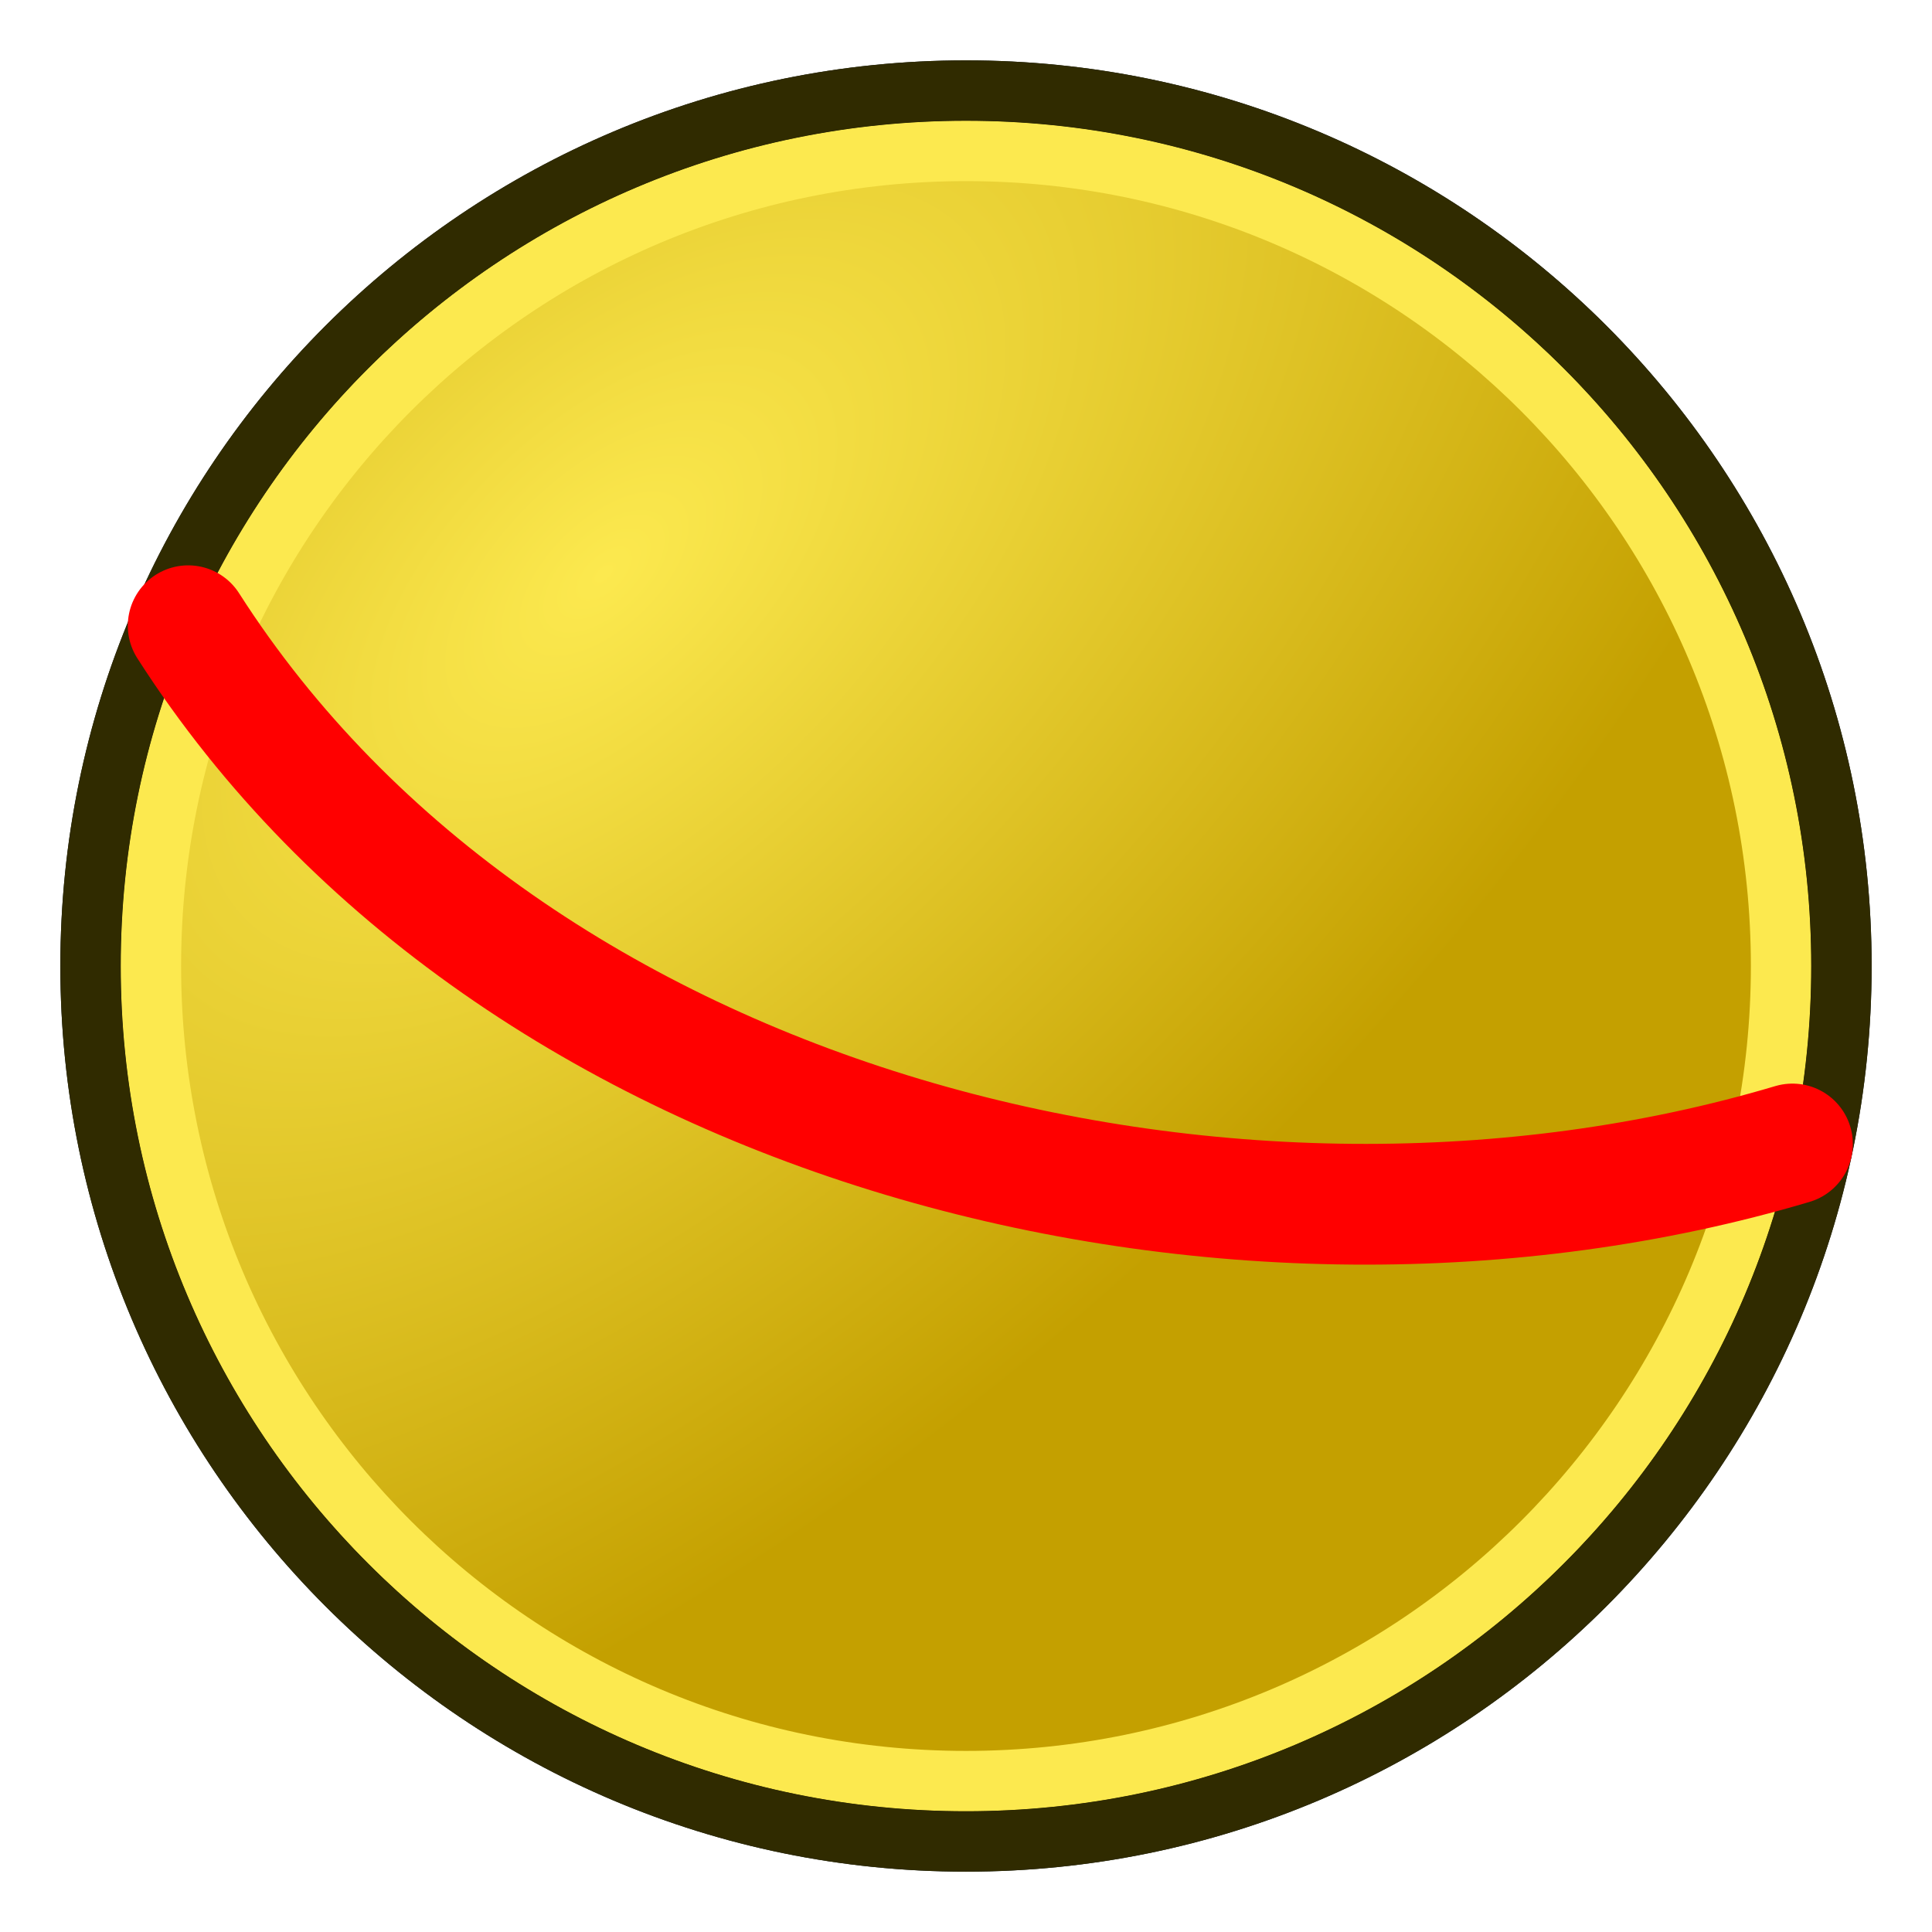
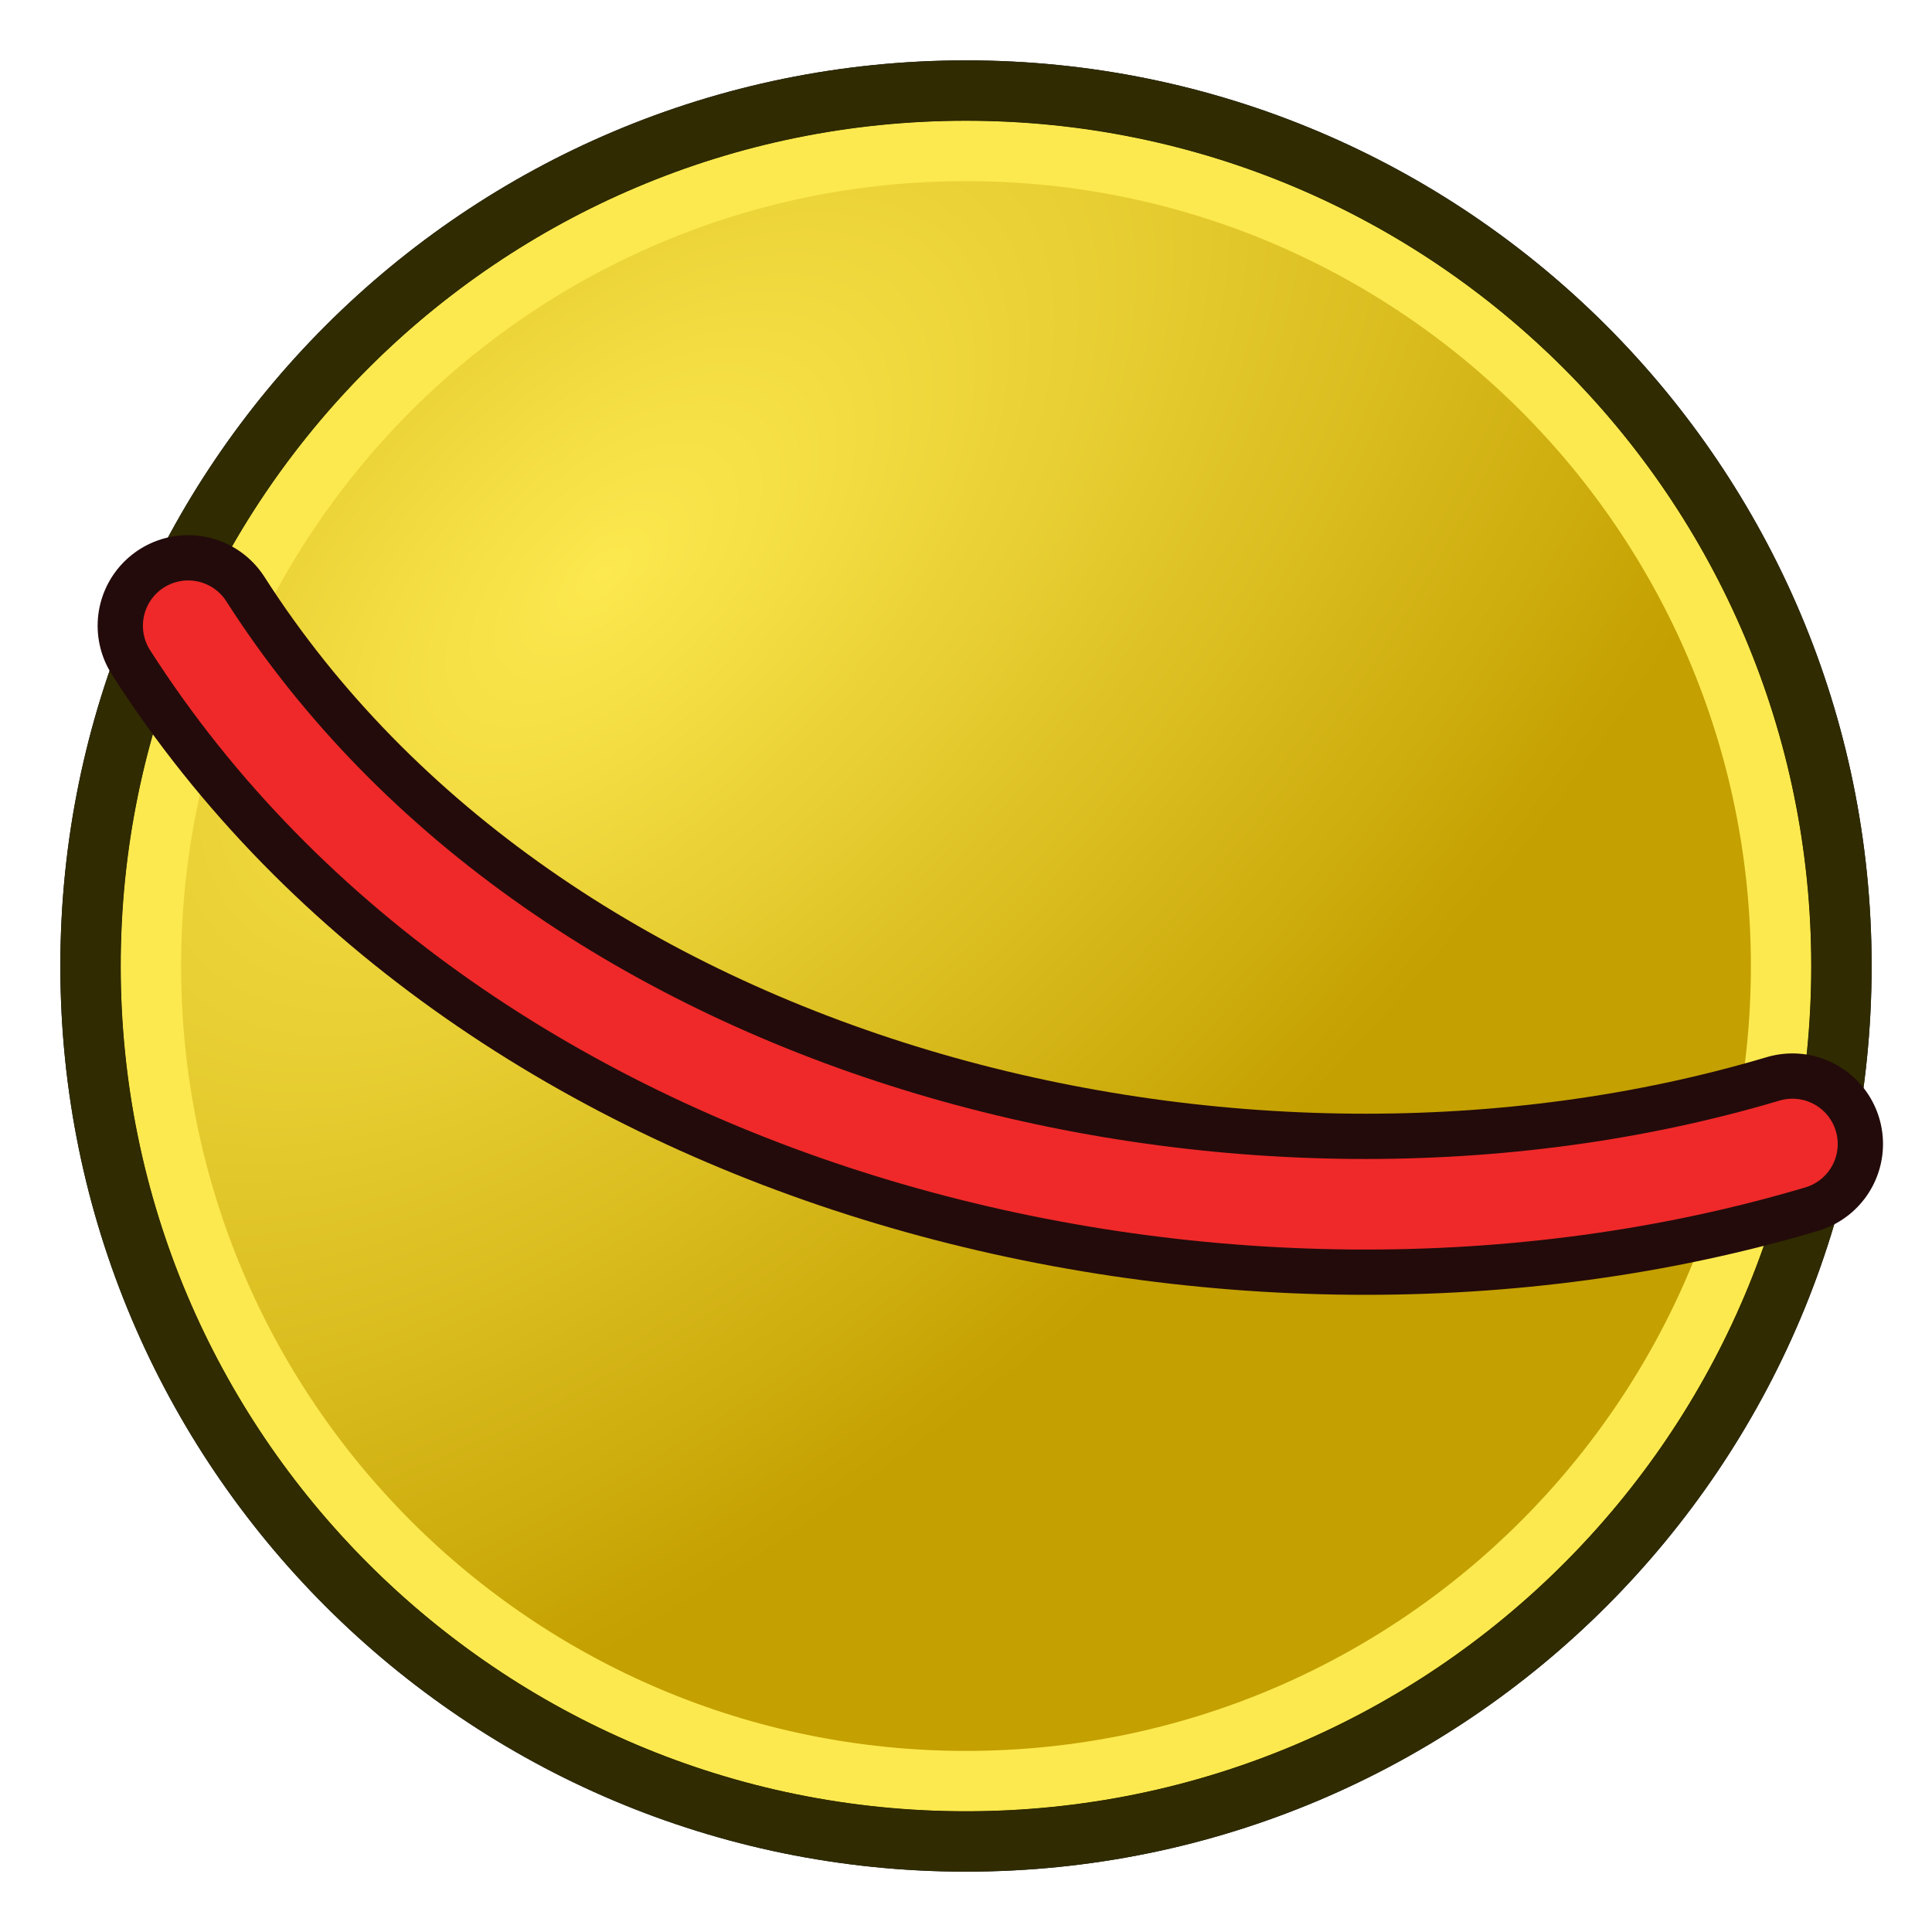
- <svg xmlns="http://www.w3.org/2000/svg" xmlns:xlink="http://www.w3.org/1999/xlink" version="1.1" id="svg2784" height="64px" width="64px">
-   <defs id="defs2786">
-     <linearGradient id="linearGradient3377">
-       <stop style="stop-color:#faff2b;stop-opacity:1;" offset="0" id="stop3379" />
-       <stop style="stop-color:#ffaa00;stop-opacity:1;" offset="1" id="stop3381" />
+ <svg xmlns="http://www.w3.org/2000/svg" xmlns:xlink="http://www.w3.org/1999/xlink" width="64" height="64" id="svg2869" version="1.1" viewBox="0 0 64 64">
+   <defs id="defs2871">
+     <linearGradient id="linearGradient64">
+       <stop id="stop63" offset="0" style="stop-color:#204a87;stop-opacity:1" />
+       <stop id="stop64" offset="1" style="stop-color:#729fcf;stop-opacity:0;" />
    </linearGradient>
+     <linearGradient id="linearGradient5">
+       <stop style="stop-color:#ef2929;stop-opacity:1;" offset="0" id="stop19" />
+       <stop style="stop-color:#ef2929;stop-opacity:0;" offset="1" id="stop20" />
+     </linearGradient>
+     <linearGradient id="swatch18">
+       <stop style="stop-color:#ef2929;stop-opacity:1;" offset="0" id="stop18" />
+     </linearGradient>
+     <linearGradient id="swatch15">
+       <stop style="stop-color:#3d0000;stop-opacity:1;" offset="0" id="stop15" />
+     </linearGradient>
+     <linearGradient id="linearGradient5-1">
+       <stop style="stop-color:#ef2929;stop-opacity:1;" offset="0" id="stop5" />
+       <stop style="stop-color:#ef2929;stop-opacity:0;" offset="1" id="stop6" />
+     </linearGradient>
+     <linearGradient id="linearGradient3836-9">
+       <stop style="stop-color:#a40000;stop-opacity:1" offset="0" id="stop3838-8" />
+       <stop style="stop-color:#ef2929;stop-opacity:1" offset="1" id="stop3840-1" />
+     </linearGradient>
+     <linearGradient xlink:href="#linearGradient861" id="linearGradient863" x1="9.084" y1="289.347" x2="7.657" y2="296.467" gradientUnits="userSpaceOnUse" gradientTransform="matrix(3.498398,0,0,3.502324,1.471897,-978.4025)" />
+     <linearGradient id="linearGradient861">
+       <stop style="stop-color:#4e9a06;stop-opacity:1" offset="0" id="stop857" />
+       <stop style="stop-color:#8ae234;stop-opacity:1" offset="1" id="stop859" />
+     </linearGradient>
+     <linearGradient xlink:href="#linearGradient3253" id="linearGradient3255" x1="3.261" y1="286.328" x2="16.78" y2="286.328" gradientUnits="userSpaceOnUse" gradientTransform="matrix(3.498398,0,0,3.502324,1.471897,-978.4025)" />
+     <linearGradient id="linearGradient3253">
+       <stop style="stop-color:#204a87;stop-opacity:1" offset="0" id="stop3249" />
+       <stop style="stop-color:#729fcf;stop-opacity:1" offset="1" id="stop3251" />
+     </linearGradient>
+     <linearGradient gradientUnits="userSpaceOnUse" y2="59.273" x2="14.343" y1="6.947" x1="50.471" id="linearGradient834" xlink:href="#linearGradient832" gradientTransform="matrix(0.9349402,0,0,0.9341045,0.1743414,-0.4783578)" />
+     <linearGradient id="linearGradient832">
+       <stop id="stop828" offset="0" style="stop-color:#a40000;stop-opacity:1" />
+       <stop id="stop830" offset="1" style="stop-color:#ef2929;stop-opacity:1" />
+     </linearGradient>
+     <linearGradient id="b" y1="44" y2="4" x2="0" gradientUnits="userSpaceOnUse">
+       <stop stop-color="#7cbaf8" id="stop3" />
+       <stop offset="1" stop-color="#f4fcff" id="stop4" />
+     </linearGradient>
+     <linearGradient id="c" y1="39" y2="9" x2="0" gradientUnits="userSpaceOnUse" gradientTransform="matrix(1.02857,0,0,1.2,-5.314,-4.8)">
+       <stop stop-color="#197cf1" id="stop5-5" />
+       <stop offset="1" stop-color="#20bcfa" id="stop6-4" />
+     </linearGradient>
+     <linearGradient id="a" y1="1016.36" x1="13" y2="1040.36" gradientUnits="userSpaceOnUse" x2="36">
+       <stop stop-color="#292c2f" id="stop1" />
+       <stop offset="1" stop-opacity="0" id="stop2" />
+     </linearGradient>
+     <linearGradient id="b-1" y1="44" y2="4" x2="0" gradientUnits="userSpaceOnUse">
+       <stop stop-color="#7cbaf8" id="stop3-4" />
+       <stop offset="1" stop-color="#f4fcff" id="stop4-9" />
+     </linearGradient>
+     <linearGradient id="c-2" y1="39" y2="9" x2="0" gradientUnits="userSpaceOnUse" gradientTransform="matrix(1.02857,0,0,1.2,-5.314,-4.8)">
+       <stop stop-color="#197cf1" id="stop5-9" />
+       <stop offset="1" stop-color="#20bcfa" id="stop6-3" />
+     </linearGradient>
+     <linearGradient id="a-7" y1="1016.36" x1="13" y2="1040.36" gradientUnits="userSpaceOnUse" x2="36">
+       <stop stop-color="#292c2f" id="stop1-7" />
+       <stop offset="1" stop-opacity="0" id="stop2-9" />
+     </linearGradient>
+     <linearGradient y2="-0.282" x2="28.317" y1="21.905" x1="45.919" gradientUnits="userSpaceOnUse" id="linearGradient863-4" xlink:href="#linearGradient64" gradientTransform="matrix(0.9793146,0,0,0.9790912,-2.865086,-4.202229)" />
+     <linearGradient id="linearGradient844">
+       <stop id="stop840" offset="0" style="stop-color:#3465a4;stop-opacity:1" />
+       <stop id="stop842" offset="1" style="stop-color:#729fcf;stop-opacity:1;" />
+     </linearGradient>
+     <linearGradient gradientUnits="userSpaceOnUse" y2="16.071" x2="59.694" y1="38.186" x1="35.721" id="linearGradient846" xlink:href="#linearGradient844" gradientTransform="matrix(0.9793146,0,0,0.9790912,-2.865086,-4.202229)" />
+     <linearGradient gradientUnits="userSpaceOnUse" y2="47.962" x2="20.924" y1="-16.748" x1="75.763" id="linearGradient826" xlink:href="#linearGradient824" gradientTransform="matrix(0.9272655,0,0,0.9271075,-0.1937389,3.664047)" />
+     <linearGradient id="linearGradient824">
+       <stop id="stop820" offset="0" style="stop-color:#204a87;stop-opacity:1" />
+       <stop id="stop822" offset="1" style="stop-color:#729fcf;stop-opacity:0.436" />
+     </linearGradient>
+     <linearGradient gradientUnits="userSpaceOnUse" y2="47.962" x2="20.924" y1="-16.748" x1="75.763" id="linearGradient826-5" xlink:href="#linearGradient824-8" gradientTransform="matrix(0.9115543,0,0,0.9109141,0.4714681,0.7233405)" />
+     <linearGradient id="linearGradient824-8">
+       <stop id="stop820-9" offset="0" style="stop-color:#204a87;stop-opacity:1" />
+       <stop id="stop822-7" offset="1" style="stop-color:#729fcf;stop-opacity:1" />
+     </linearGradient>
+     <radialGradient r="31.662" fy="4.237" fx="32.507" cy="4.237" cx="32.507" gradientTransform="matrix(-0.5159138,1.211069,-0.9546189,-0.406673,38.92833,-20.44929)" gradientUnits="userSpaceOnUse" id="radialGradient864" xlink:href="#linearGradient862" />
+     <linearGradient id="linearGradient862">
+       <stop id="stop858" offset="0" style="stop-color:#729fcf;stop-opacity:1" />
+       <stop id="stop860" offset="1" style="stop-color:#204a87;stop-opacity:1" />
+     </linearGradient>
+     <linearGradient y2="62.097" x2="24.654" y1="51.356" x1="19.431" gradientUnits="userSpaceOnUse" id="linearGradient845" xlink:href="#linearGradient3354" gradientTransform="matrix(0.9413435,0,0,0.9413513,-0.6763113,0.2769929)" />
+     <linearGradient id="linearGradient3354">
+       <stop style="stop-color:#204a87;stop-opacity:1" offset="0" id="stop3356" />
+       <stop style="stop-color:#729fcf;stop-opacity:1" offset="1" id="stop3358" />
+     </linearGradient>
+     <linearGradient y2="63.682" x2="27.555" y1="46.572" x1="8.256" gradientUnits="userSpaceOnUse" id="linearGradient845-2" xlink:href="#linearGradient3354-8" gradientTransform="matrix(0.9239391,0,0,0.9236901,-0.3102776,0.9162554)" />
+     <linearGradient id="linearGradient3354-8">
+       <stop style="stop-color:#5583e3;stop-opacity:1" offset="0" id="stop3356-0" />
+       <stop style="stop-color:#bfe8fb;stop-opacity:1" offset="1" id="stop3358-7" />
+     </linearGradient>
+     <radialGradient r="31.662" fy="4.237" fx="32.507" cy="4.237" cx="32.507" gradientTransform="matrix(-0.5063751,1.188347,-0.936969,-0.3990432,38.56211,-19.42117)" gradientUnits="userSpaceOnUse" id="radialGradient864-0" xlink:href="#linearGradient862-3" />
+     <linearGradient id="linearGradient862-3">
+       <stop id="stop858-8" offset="0" style="stop-color:#a7c8f7;stop-opacity:1" />
+       <stop id="stop860-6" offset="1" style="stop-color:#f6f3ff;stop-opacity:1" />
+     </linearGradient>
+     <linearGradient xlink:href="#linearGradient3354-2" id="linearGradient4516" gradientUnits="userSpaceOnUse" x1="14.578" y1="27.644" x2="50.611" y2="42.348" gradientTransform="matrix(0.9581791,0,0,0.9576119,-0.9742071,-2.119295)" />
+     <linearGradient id="linearGradient3354-2">
+       <stop id="stop3356-1" offset="0" style="stop-color:#204a87;stop-opacity:1" />
+       <stop id="stop3358-0" offset="1" style="stop-color:#729fcf;stop-opacity:1" />
+     </linearGradient>
+     <radialGradient gradientTransform="matrix(0.6666667,0.7,-1.351077,1.28674,32.10063,-19.90286)" gradientUnits="userSpaceOnUse" r="27.085" fy="18.627" fx="20.803" cy="18.627" cx="20.803" id="radialGradient3808" xlink:href="#linearGradient3600" />
    <linearGradient id="linearGradient3600">
      <stop id="stop3602" offset="0" style="stop-color:#fce94f;stop-opacity:1" />
      <stop id="stop3604" offset="1" style="stop-color:#c4a000;stop-opacity:1" />
    </linearGradient>
-     <linearGradient gradientTransform="matrix(0.7634244,0,0,0.7575042,-4.596389,2.752564)" y2="5" x2="-22" y1="18" x1="-18" gradientUnits="userSpaceOnUse" id="linearGradient3801-1-3-14-0-35" xlink:href="#linearGradient3836-0-6-92-4-62" />
-     <linearGradient id="linearGradient3836-0-6-92-4-62">
-       <stop id="stop3838-2-7-06-8-9" offset="0" style="stop-color:#a40000;stop-opacity:1" />
-       <stop id="stop3840-5-5-8-7-1" offset="1" style="stop-color:#ef2929;stop-opacity:1" />
-     </linearGradient>
-     <linearGradient gradientTransform="matrix(0.7634244,0,0,0.7575042,-4.596389,2.752564)" y2="5" x2="-22" y1="18" x1="-18" gradientUnits="userSpaceOnUse" id="linearGradient3801-1-3-14-0-3" xlink:href="#linearGradient3836-0-6-92-4-6" />
-     <linearGradient id="linearGradient3836-0-6-92-4-6">
-       <stop id="stop3838-2-7-06-8-7" offset="0" style="stop-color:#a40000;stop-opacity:1" />
-       <stop id="stop3840-5-5-8-7-5" offset="1" style="stop-color:#ef2929;stop-opacity:1" />
-     </linearGradient>
-     <radialGradient gradientTransform="matrix(0.6666667,0.7,-1.351077,1.28674,32.10063,-19.90286)" gradientUnits="userSpaceOnUse" r="27.085" fy="18.627" fx="20.803" cy="18.627" cx="20.803" id="radialGradient3808" xlink:href="#linearGradient3600" />
  </defs>
-   <g id="layer1">
-     <path transform="matrix(1.107639,0,0,1.107639,-3.041667,-1.631944)" d="m 57.818,30.364 a 26.182,26.182 0 1 1 -52.364,0 26.182,26.182 0 1 1 52.364,0 z" id="path2826" style="color:#000000;fill:url(#radialGradient3808);fill-opacity:1;fill-rule:evenodd;stroke:#0b1521;stroke-width:1.806;marker:none;visibility:visible;display:inline;overflow:visible;enable-background:accumulate" />
-     <path transform="matrix(1.03125,0,0,1.03125,-0.6250005,0.6875005)" d="m 57.818,30.364 a 26.182,26.182 0 1 1 -52.364,0 26.182,26.182 0 1 1 52.364,0 z" id="path2826-4" style="color:#000000;fill:none;stroke:#fce94f;stroke-width:1.939;marker:none;visibility:visible;display:inline;overflow:visible;enable-background:accumulate" />
-     <path transform="matrix(1.107639,0,0,1.107639,-3.041667,-1.631944)" d="m 57.818,30.364 a 26.182,26.182 0 1 1 -52.364,0 26.182,26.182 0 1 1 52.364,0 z" id="path2826-5" style="color:#000000;fill:none;stroke:#302b00;stroke-width:1.806;marker:none;visibility:visible;display:inline;overflow:visible;enable-background:accumulate" />
-     <path id="path29" d="M 6.234,20.728 C 16.966,37.505 40.918,43.391 59.377,37.896" style="fill:none;stroke:#ff0000;stroke-width:4;stroke-linecap:round;stroke-linejoin:miter;stroke-opacity:1" />
+   <g id="layer3" style="display:inline">
+     <g id="layer1">
+       <path transform="matrix(1.107639,0,0,1.107639,-3.041667,-1.631944)" d="m 57.818,30.364 a 26.182,26.182 0 1 1 -52.364,0 26.182,26.182 0 1 1 52.364,0 z" id="path2826" style="color:#000000;display:inline;overflow:visible;visibility:visible;fill:url(#radialGradient3808);fill-opacity:1;fill-rule:evenodd;stroke:#0b1521;stroke-width:1.806;marker:none;enable-background:accumulate" />
+       <path transform="matrix(1.03125,0,0,1.03125,-0.6250005,0.6875005)" d="m 57.818,30.364 a 26.182,26.182 0 1 1 -52.364,0 26.182,26.182 0 1 1 52.364,0 z" id="path2826-4" style="color:#000000;display:inline;overflow:visible;visibility:visible;fill:none;stroke:#fce94f;stroke-width:1.939;marker:none;enable-background:accumulate" />
+       <path transform="matrix(1.107639,0,0,1.107639,-3.041667,-1.631944)" d="m 57.818,30.364 a 26.182,26.182 0 1 1 -52.364,0 26.182,26.182 0 1 1 52.364,0 z" id="path2826-5" style="color:#000000;display:inline;overflow:visible;visibility:visible;fill:none;stroke:#302b00;stroke-width:1.806;marker:none;enable-background:accumulate" />
+       <path id="path94" d="M 6.234,20.728 C 16.966,37.505 40.918,43.391 59.377,37.896" style="fill:none;stroke:#230b0b;stroke-width:6;stroke-linecap:round;stroke-linejoin:miter;stroke-opacity:1;stroke-dasharray:none" />
+       <path id="path29" d="M 6.234,20.728 C 16.966,37.505 40.918,43.391 59.377,37.896" style="fill:none;stroke:#ef2929;stroke-width:3;stroke-linecap:round;stroke-linejoin:miter;stroke-opacity:1;stroke-dasharray:none" />
+     </g>
  </g>
</svg>
